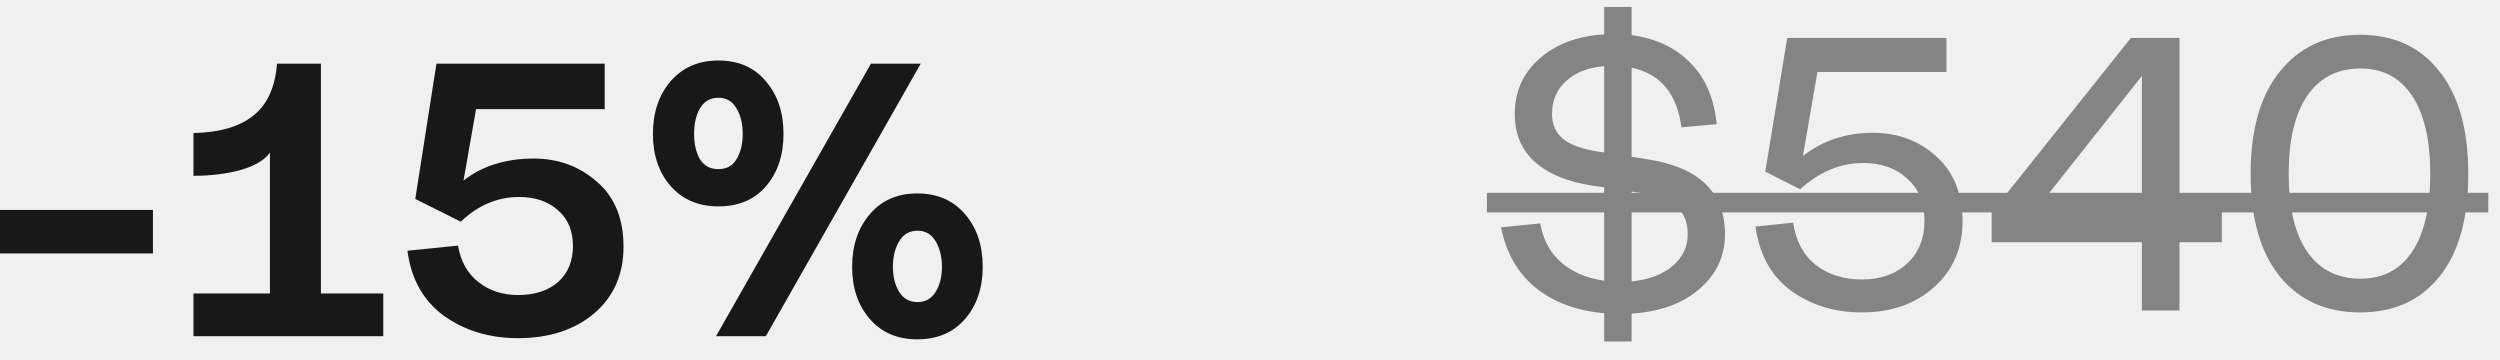
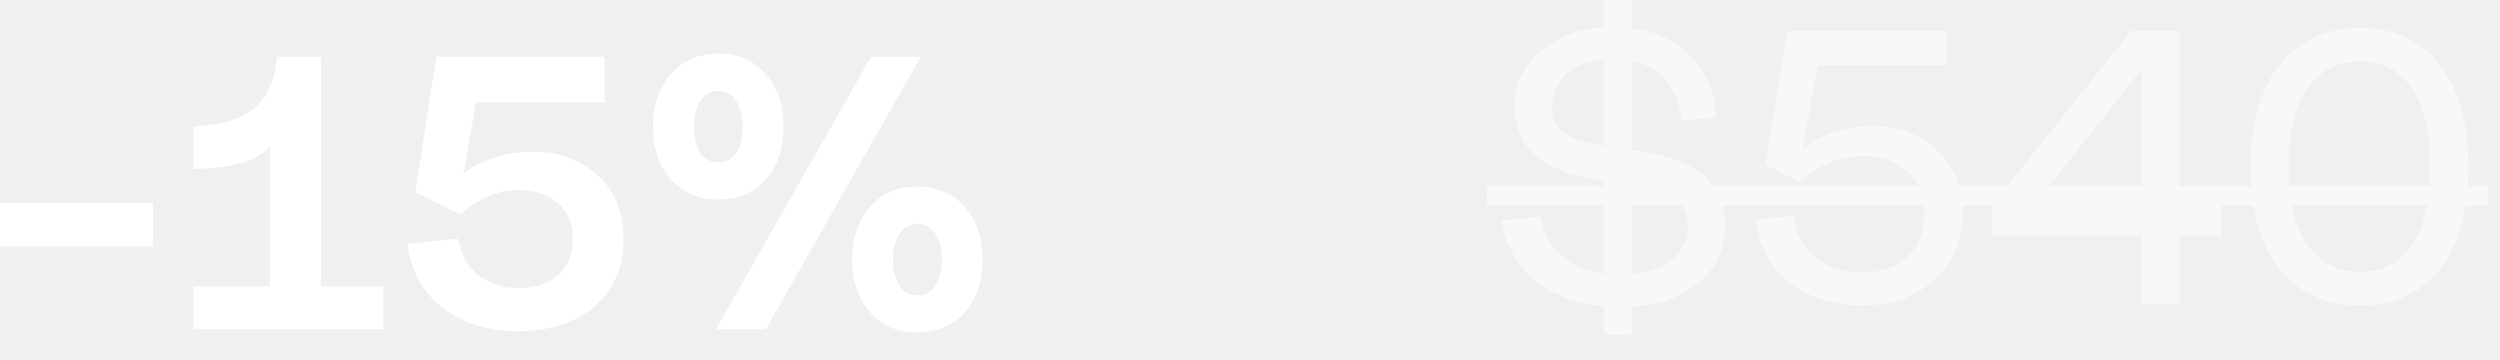
<svg xmlns="http://www.w3.org/2000/svg" width="153" height="22" viewBox="0 0 153 22" fill="none">
-   <path d="M0 15.511V12.847H9.36V15.511H0Z" fill="#181818" />
-   <path d="M11.84 20.575V17.959H16.52V9.343C16.2 9.791 15.608 10.143 14.744 10.399C13.88 10.639 12.912 10.759 11.84 10.759V8.143C13.424 8.111 14.64 7.759 15.488 7.087C16.352 6.415 16.84 5.351 16.952 3.895H19.64V17.959H23.456V20.575H11.84Z" fill="#181818" />
-   <path d="M31.703 20.695C29.959 20.695 28.447 20.239 27.167 19.327C25.903 18.399 25.159 17.071 24.935 15.343L28.031 15.031C28.191 15.991 28.607 16.735 29.279 17.263C29.951 17.791 30.759 18.055 31.703 18.055C32.727 18.055 33.543 17.791 34.151 17.263C34.759 16.719 35.063 15.983 35.063 15.055C35.063 14.111 34.751 13.375 34.127 12.847C33.519 12.319 32.735 12.055 31.775 12.055C30.447 12.055 29.255 12.559 28.199 13.567L25.415 12.175L26.711 3.895H37.007V6.679H29.135L28.367 11.047C29.519 10.151 30.951 9.703 32.663 9.703C34.167 9.703 35.455 10.175 36.527 11.119C37.615 12.047 38.159 13.375 38.159 15.103C38.159 16.799 37.559 18.159 36.359 19.183C35.159 20.191 33.607 20.695 31.703 20.695Z" fill="#181818" />
-   <path d="M43.966 12.631C42.75 12.631 41.774 12.215 41.038 11.383C40.318 10.551 39.958 9.487 39.958 8.191C39.958 6.895 40.318 5.823 41.038 4.975C41.774 4.127 42.75 3.703 43.966 3.703C45.198 3.703 46.166 4.127 46.87 4.975C47.59 5.807 47.95 6.879 47.95 8.191C47.95 9.503 47.59 10.575 46.87 11.407C46.166 12.223 45.198 12.631 43.966 12.631ZM43.822 20.575L53.302 3.895H56.35L46.87 20.575H43.822ZM42.838 9.751C43.094 10.151 43.47 10.351 43.966 10.351C44.462 10.351 44.83 10.151 45.07 9.751C45.326 9.335 45.454 8.815 45.454 8.191C45.454 7.567 45.326 7.047 45.07 6.631C44.83 6.199 44.462 5.983 43.966 5.983C43.47 5.983 43.094 6.199 42.838 6.631C42.598 7.047 42.478 7.567 42.478 8.191C42.478 8.815 42.598 9.335 42.838 9.751ZM56.134 20.767C54.918 20.767 53.95 20.351 53.23 19.519C52.51 18.687 52.15 17.623 52.15 16.327C52.15 15.031 52.51 13.959 53.23 13.111C53.95 12.263 54.918 11.839 56.134 11.839C57.366 11.839 58.342 12.263 59.062 13.111C59.782 13.943 60.142 15.015 60.142 16.327C60.142 17.623 59.782 18.687 59.062 19.519C58.342 20.351 57.366 20.767 56.134 20.767ZM56.158 18.487C56.638 18.487 57.006 18.279 57.262 17.863C57.518 17.447 57.646 16.935 57.646 16.327C57.646 15.719 57.518 15.199 57.262 14.767C57.006 14.335 56.638 14.119 56.158 14.119C55.662 14.119 55.286 14.335 55.03 14.767C54.774 15.183 54.646 15.703 54.646 16.327C54.646 16.935 54.774 17.447 55.03 17.863C55.286 18.279 55.662 18.487 56.158 18.487Z" fill="#181818" />
+   <path d="M0 15.089V12.425H9.36V15.089H0Z" fill="white" />
+   <path d="M11.84 20.153V17.537H16.52V8.921C16.2 9.369 15.608 9.721 14.744 9.977C13.88 10.217 12.912 10.337 11.84 10.337V7.721C13.424 7.689 14.64 7.337 15.488 6.665C16.352 5.993 16.84 4.929 16.952 3.473H19.64V17.537H23.456V20.153H11.84Z" fill="white" />
+   <path d="M31.703 20.273C29.959 20.273 28.447 19.817 27.167 18.905C25.903 17.977 25.159 16.649 24.935 14.921L28.031 14.609C28.191 15.569 28.607 16.313 29.279 16.841C29.951 17.369 30.759 17.633 31.703 17.633C32.727 17.633 33.543 17.369 34.151 16.841C34.759 16.297 35.063 15.561 35.063 14.633C35.063 13.689 34.751 12.953 34.127 12.425C33.519 11.897 32.735 11.633 31.775 11.633C30.447 11.633 29.255 12.137 28.199 13.145L25.415 11.753L26.711 3.473H37.007V6.257H29.135L28.367 10.625C29.519 9.729 30.951 9.281 32.663 9.281C34.167 9.281 35.455 9.753 36.527 10.697C37.615 11.625 38.159 12.953 38.159 14.681C38.159 16.377 37.559 17.737 36.359 18.761C35.159 19.769 33.607 20.273 31.703 20.273Z" fill="white" />
+   <path d="M43.966 12.209C42.75 12.209 41.774 11.793 41.038 10.961C40.318 10.129 39.958 9.065 39.958 7.769C39.958 6.473 40.318 5.401 41.038 4.553C41.774 3.705 42.75 3.281 43.966 3.281C45.198 3.281 46.166 3.705 46.87 4.553C47.59 5.385 47.95 6.457 47.95 7.769C47.95 9.081 47.59 10.153 46.87 10.985C46.166 11.801 45.198 12.209 43.966 12.209ZM43.822 20.153L53.302 3.473H56.35L46.87 20.153H43.822ZM42.838 9.329C43.094 9.729 43.47 9.929 43.966 9.929C44.462 9.929 44.83 9.729 45.07 9.329C45.326 8.913 45.454 8.393 45.454 7.769C45.454 7.145 45.326 6.625 45.07 6.209C44.83 5.777 44.462 5.561 43.966 5.561C43.47 5.561 43.094 5.777 42.838 6.209C42.598 6.625 42.478 7.145 42.478 7.769C42.478 8.393 42.598 8.913 42.838 9.329ZM56.134 20.345C54.918 20.345 53.95 19.929 53.23 19.097C52.51 18.265 52.15 17.201 52.15 15.905C52.15 14.609 52.51 13.537 53.23 12.689C53.95 11.841 54.918 11.417 56.134 11.417C57.366 11.417 58.342 11.841 59.062 12.689C59.782 13.521 60.142 14.593 60.142 15.905C60.142 17.201 59.782 18.265 59.062 19.097C58.342 19.929 57.366 20.345 56.134 20.345ZM56.158 18.065C56.638 18.065 57.006 17.857 57.262 17.441C57.518 17.025 57.646 16.513 57.646 15.905C57.646 15.297 57.518 14.777 57.262 14.345C57.006 13.913 56.638 13.697 56.158 13.697C55.662 13.697 55.286 13.913 55.03 14.345C54.774 14.761 54.646 15.281 54.646 15.905C54.646 16.513 54.774 17.025 55.03 17.441C55.286 17.857 55.662 18.065 56.158 18.065Z" fill="white" />
  <g opacity="0.5">
-     <path d="M105.568 14.344C105.568 15.672 105.048 16.784 104.008 17.68C102.984 18.576 101.6 19.08 99.856 19.192V20.896H98.176V19.168C96.496 19.024 95.096 18.504 93.976 17.608C92.872 16.696 92.168 15.464 91.864 13.912L94.264 13.672C94.44 14.68 94.872 15.48 95.56 16.072C96.248 16.664 97.12 17.032 98.176 17.176V11.464L97.48 11.368C95.928 11.128 94.744 10.64 93.928 9.904C93.112 9.168 92.704 8.192 92.704 6.976C92.704 5.6 93.208 4.472 94.216 3.592C95.224 2.696 96.544 2.2 98.176 2.104V0.424H99.856V2.152C101.328 2.344 102.52 2.904 103.432 3.832C104.36 4.744 104.904 6 105.064 7.6L102.904 7.792C102.632 5.728 101.616 4.512 99.856 4.144V9.592L100.888 9.76C104.008 10.256 105.568 11.784 105.568 14.344ZM97.816 9.28L98.176 9.328V4.048C97.2 4.128 96.424 4.432 95.848 4.96C95.272 5.472 94.984 6.144 94.984 6.976C94.984 7.632 95.216 8.144 95.68 8.512C96.144 8.88 96.856 9.136 97.816 9.28ZM99.856 17.224C100.912 17.112 101.744 16.8 102.352 16.288C102.976 15.76 103.288 15.112 103.288 14.344C103.288 13.608 103.064 13.048 102.616 12.664C102.168 12.264 101.416 11.976 100.36 11.8L99.856 11.728V17.224Z" fill="#181818" />
-     <path d="M113.939 19.12C112.291 19.12 110.851 18.68 109.619 17.8C108.403 16.904 107.675 15.592 107.435 13.864L109.739 13.624C109.915 14.776 110.387 15.648 111.155 16.24C111.923 16.816 112.851 17.104 113.939 17.104C115.091 17.104 116.019 16.776 116.723 16.12C117.427 15.464 117.779 14.592 117.779 13.504C117.779 12.416 117.427 11.56 116.723 10.936C116.035 10.296 115.139 9.976 114.035 9.976C112.627 9.976 111.339 10.512 110.171 11.584L108.035 10.504L109.379 2.32H119.123V4.408H111.227L110.339 9.544C111.555 8.6 112.979 8.128 114.611 8.128C116.163 8.128 117.467 8.616 118.523 9.592C119.579 10.552 120.107 11.872 120.107 13.552C120.107 15.2 119.523 16.544 118.355 17.584C117.203 18.608 115.731 19.12 113.939 19.12Z" fill="#181818" />
-     <path d="M131.082 19V14.824H121.89V13L130.41 2.32H133.386V12.832H135.978V14.824H133.386V19H131.082ZM124.602 12.832H131.082V4.648L124.602 12.832Z" fill="#181818" />
-     <path d="M149.283 16.936C148.115 18.392 146.499 19.12 144.435 19.12C142.371 19.12 140.739 18.392 139.539 16.936C138.339 15.464 137.739 13.368 137.739 10.648C137.739 7.928 138.339 5.832 139.539 4.36C140.739 2.872 142.371 2.128 144.435 2.128C146.499 2.128 148.115 2.872 149.283 4.36C150.467 5.832 151.059 7.928 151.059 10.648C151.059 13.384 150.467 15.48 149.283 16.936ZM144.459 17.056C145.835 17.056 146.891 16.504 147.627 15.4C148.363 14.296 148.731 12.712 148.731 10.648C148.731 8.568 148.363 6.976 147.627 5.872C146.891 4.752 145.835 4.192 144.459 4.192C143.051 4.192 141.963 4.752 141.195 5.872C140.443 6.976 140.067 8.568 140.067 10.648C140.067 12.712 140.443 14.296 141.195 15.4C141.963 16.504 143.051 17.056 144.459 17.056Z" fill="#181818" />
-     <path d="M91 11.8H152.283V13H91V11.8Z" fill="#181818" />
+     <path d="M105.568 13.92C105.568 15.248 105.048 16.36 104.008 17.256C102.984 18.152 101.6 18.656 99.856 18.768V20.472H98.176V18.744C96.496 18.6 95.096 18.08 93.976 17.184C92.872 16.272 92.168 15.04 91.864 13.488L94.264 13.248C94.44 14.256 94.872 15.056 95.56 15.648C96.248 16.24 97.12 16.608 98.176 16.752V11.04L97.48 10.944C95.928 10.704 94.744 10.216 93.928 9.48C93.112 8.744 92.704 7.768 92.704 6.552C92.704 5.176 93.208 4.048 94.216 3.168C95.224 2.272 96.544 1.776 98.176 1.68V0H99.856V1.728C101.328 1.92 102.52 2.48 103.432 3.408C104.36 4.32 104.904 5.576 105.064 7.176L102.904 7.368C102.632 5.304 101.616 4.088 99.856 3.72V9.168L100.888 9.336C104.008 9.832 105.568 11.36 105.568 13.92ZM97.816 8.856L98.176 8.904V3.624C97.2 3.704 96.424 4.008 95.848 4.536C95.272 5.048 94.984 5.72 94.984 6.552C94.984 7.208 95.216 7.72 95.68 8.088C96.144 8.456 96.856 8.712 97.816 8.856ZM99.856 16.8C100.912 16.688 101.744 16.376 102.352 15.864C102.976 15.336 103.288 14.688 103.288 13.92C103.288 13.184 103.064 12.624 102.616 12.24C102.168 11.84 101.416 11.552 100.36 11.376L99.856 11.304V16.8Z" fill="white" />
+     <path d="M113.939 18.696C112.291 18.696 110.851 18.256 109.619 17.376C108.403 16.48 107.675 15.168 107.435 13.44L109.739 13.2C109.915 14.352 110.387 15.224 111.155 15.816C111.923 16.392 112.851 16.68 113.939 16.68C115.091 16.68 116.019 16.352 116.723 15.696C117.427 15.04 117.779 14.168 117.779 13.08C117.779 11.992 117.427 11.136 116.723 10.512C116.035 9.872 115.139 9.552 114.035 9.552C112.627 9.552 111.339 10.088 110.171 11.16L108.035 10.08L109.379 1.896H119.123V3.984H111.227L110.339 9.12C111.555 8.176 112.979 7.704 114.611 7.704C116.163 7.704 117.467 8.192 118.523 9.168C119.579 10.128 120.107 11.448 120.107 13.128C120.107 14.776 119.523 16.12 118.355 17.16C117.203 18.184 115.731 18.696 113.939 18.696Z" fill="white" />
+     <path d="M131.082 18.576V14.4H121.89V12.576L130.41 1.896H133.386V12.408H135.978V14.4H133.386V18.576H131.082ZM124.602 12.408H131.082V4.224L124.602 12.408Z" fill="white" />
+     <path d="M149.283 16.512C148.115 17.968 146.499 18.696 144.435 18.696C142.371 18.696 140.739 17.968 139.539 16.512C138.339 15.04 137.739 12.944 137.739 10.224C137.739 7.504 138.339 5.408 139.539 3.936C140.739 2.448 142.371 1.704 144.435 1.704C146.499 1.704 148.115 2.448 149.283 3.936C150.467 5.408 151.059 7.504 151.059 10.224C151.059 12.96 150.467 15.056 149.283 16.512ZM144.459 16.632C145.835 16.632 146.891 16.08 147.627 14.976C148.363 13.872 148.731 12.288 148.731 10.224C148.731 8.144 148.363 6.552 147.627 5.448C146.891 4.328 145.835 3.768 144.459 3.768C143.051 3.768 141.963 4.328 141.195 5.448C140.443 6.552 140.067 8.144 140.067 10.224C140.067 12.288 140.443 13.872 141.195 14.976C141.963 16.08 143.051 16.632 144.459 16.632Z" fill="white" />
+     <path d="M91 11.376H152.283V12.576H91V11.376Z" fill="white" />
  </g>
</svg>
